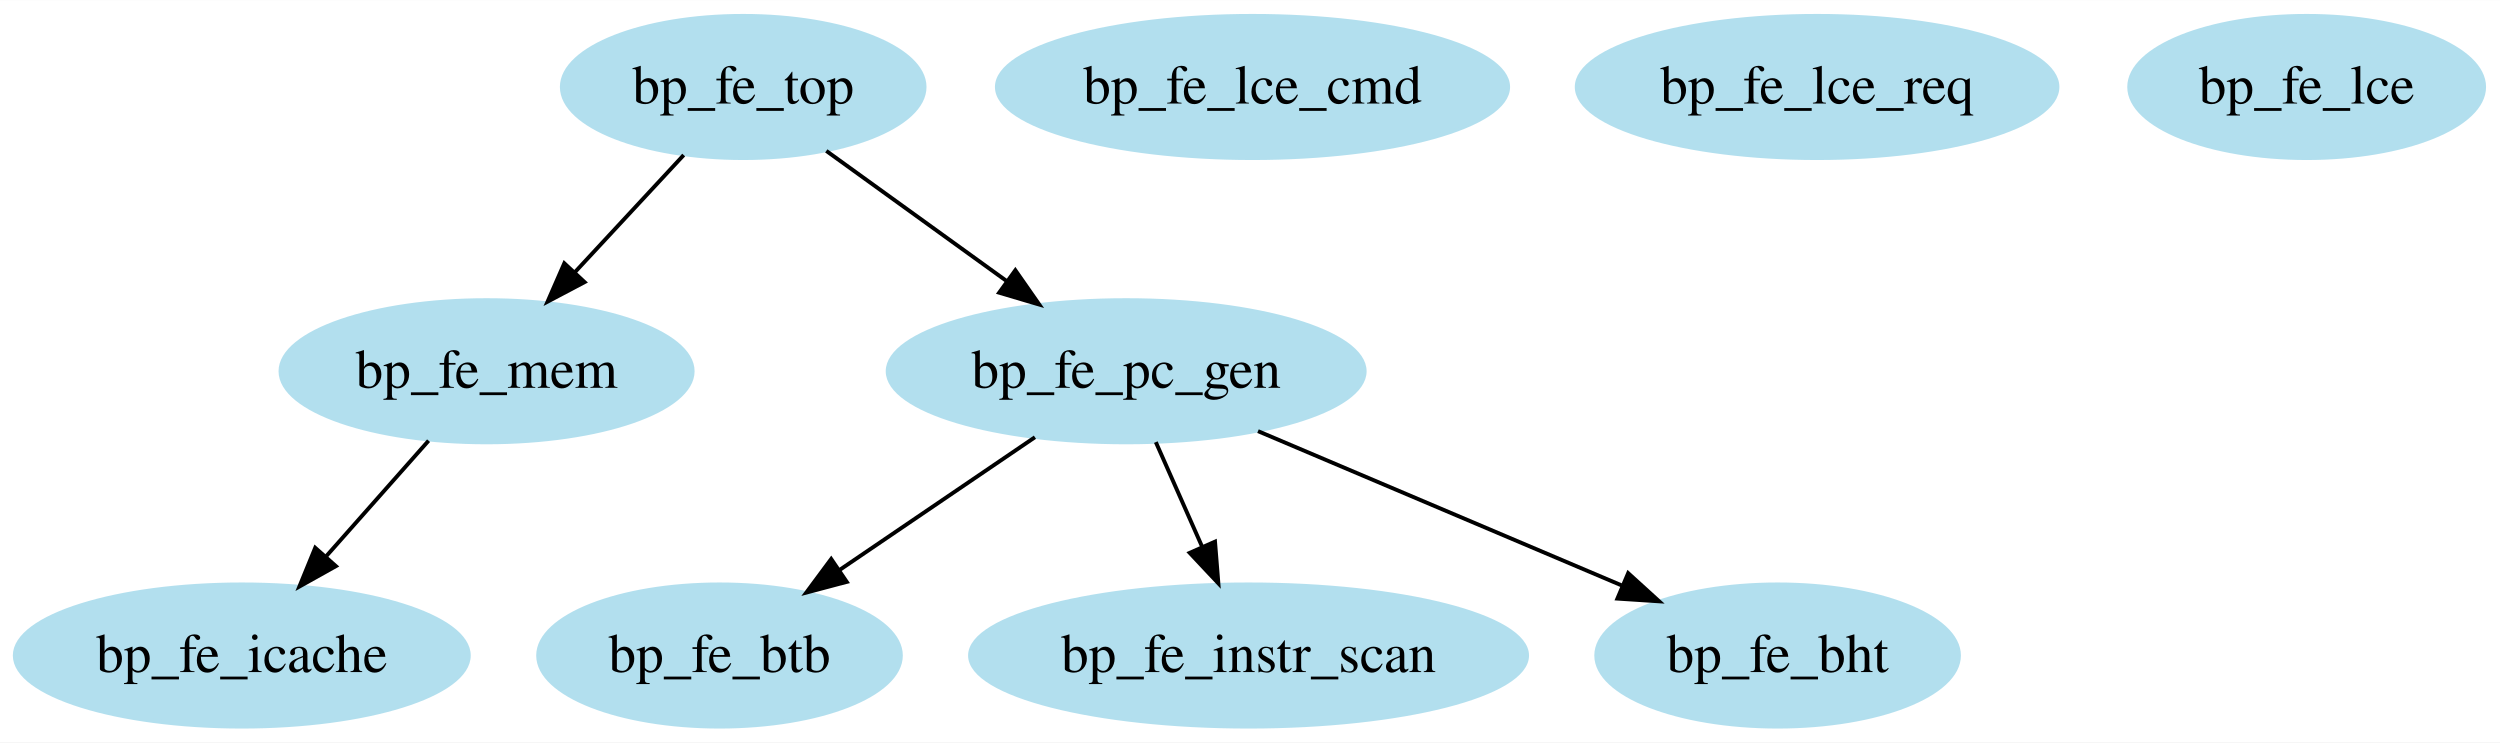
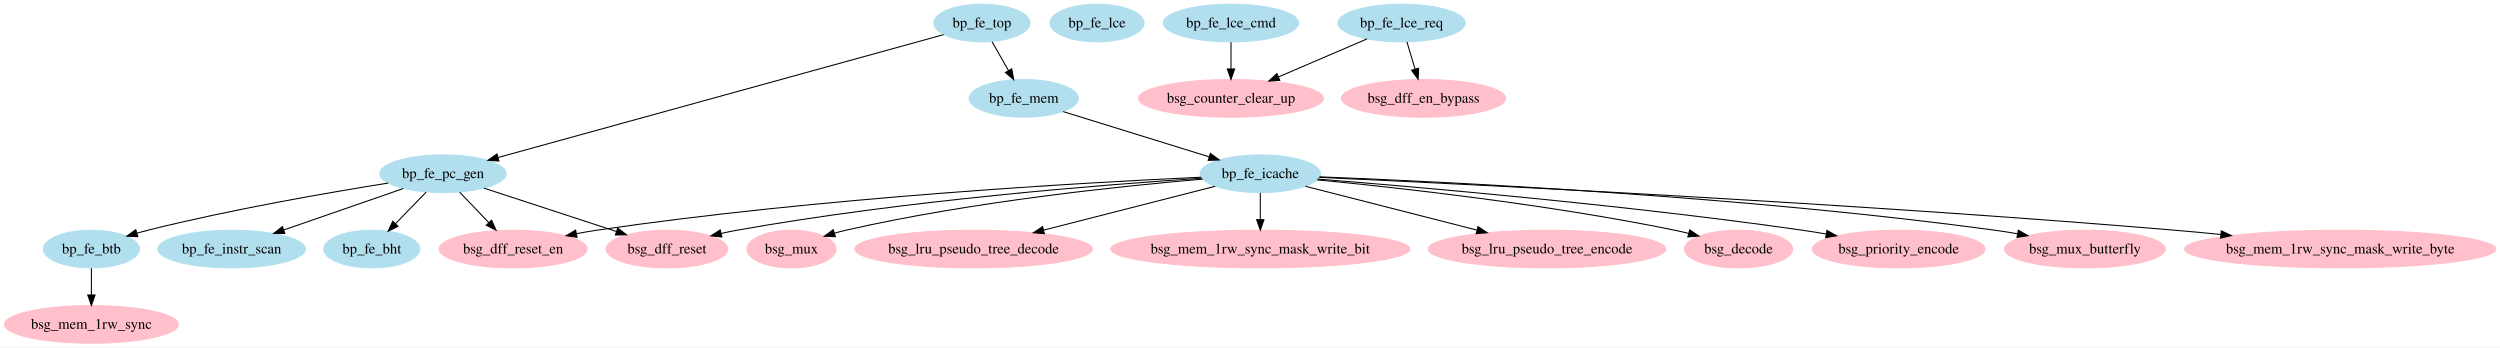
- <svg xmlns="http://www.w3.org/2000/svg" width="633pt" height="188pt" viewBox="0.00 0.00 633.21 188.00">
-   <g id="graph0" class="graph" transform="scale(1 1) rotate(0) translate(4 184)">
-     <polygon fill="white" stroke="transparent" points="-4,4 -4,-184 629.21,-184 629.21,4 -4,4" />
+ <svg xmlns="http://www.w3.org/2000/svg" width="2389pt" height="332pt" viewBox="0.00 0.00 2388.93 332.00">
+   <g id="graph0" class="graph" transform="scale(1 1) rotate(0) translate(4 328)">
+     <polygon fill="white" stroke="transparent" points="-4,4 -4,-328 2384.93,-328 2384.93,4 -4,4" />
    <g id="node1" class="node">
-       <ellipse fill="#b2dfee" stroke="#b2dfee" cx="184.24" cy="-162" rx="45.93" ry="18" />
-       <text text-anchor="middle" x="184.24" y="-157.8" font-family="Times,serif" font-size="14.00">bp_fe_top</text>
+       <ellipse fill="#b2dfee" stroke="#b2dfee" cx="974.3" cy="-234" rx="52.19" ry="18" />
+       <text text-anchor="middle" x="974.3" y="-229.8" font-family="Times,serif" font-size="14.00">bp_fe_mem</text>
+     </g>
+     <g id="node8" class="node">
+       <ellipse fill="#b2dfee" stroke="#b2dfee" cx="1200.3" cy="-162" rx="57.49" ry="18" />
+       <text text-anchor="middle" x="1200.3" y="-157.8" font-family="Times,serif" font-size="14.00">bp_fe_icache</text>
+     </g>
+     <g id="edge8" class="edge">
+       <path fill="none" stroke="black" d="M1011.88,-221.36C1050.11,-209.52 1109.53,-191.11 1151.41,-178.14" />
+       <polygon fill="black" stroke="black" points="1152.6,-181.44 1161.12,-175.14 1150.53,-174.75 1152.6,-181.44" />
    </g>
    <g id="node2" class="node">
-       <ellipse fill="#b2dfee" stroke="#b2dfee" cx="119.24" cy="-90" rx="52.19" ry="18" />
-       <text text-anchor="middle" x="119.24" y="-85.8" font-family="Times,serif" font-size="14.00">bp_fe_mem</text>
+       <ellipse fill="#b2dfee" stroke="#b2dfee" cx="1044.3" cy="-306" rx="44.94" ry="18" />
+       <text text-anchor="middle" x="1044.3" y="-301.8" font-family="Times,serif" font-size="14.00">bp_fe_lce</text>
+     </g>
+     <g id="node3" class="node">
+       <ellipse fill="#b2dfee" stroke="#b2dfee" cx="1172.3" cy="-306" rx="64.74" ry="18" />
+       <text text-anchor="middle" x="1172.3" y="-301.8" font-family="Times,serif" font-size="14.00">bp_fe_lce_cmd</text>
+     </g>
+     <g id="node15" class="node">
+       <ellipse fill="pink" stroke="pink" cx="1172.3" cy="-234" rx="88.39" ry="18" />
+       <text text-anchor="middle" x="1172.3" y="-229.8" font-family="Times,serif" font-size="14.00">bsg_counter_clear_up</text>
+     </g>
+     <g id="edge22" class="edge">
+       <path fill="none" stroke="black" d="M1172.3,-287.7C1172.3,-279.98 1172.3,-270.71 1172.3,-262.11" />
+       <polygon fill="black" stroke="black" points="1175.8,-262.1 1172.3,-252.1 1168.8,-262.1 1175.8,-262.1" />
+     </g>
+     <g id="node4" class="node">
+       <ellipse fill="#b2dfee" stroke="#b2dfee" cx="83.3" cy="-90" rx="45.93" ry="18" />
+       <text text-anchor="middle" x="83.3" y="-85.8" font-family="Times,serif" font-size="14.00">bp_fe_btb</text>
+     </g>
+     <g id="node20" class="node">
+       <ellipse fill="pink" stroke="pink" cx="83.3" cy="-18" rx="83.11" ry="18" />
+       <text text-anchor="middle" x="83.3" y="-13.8" font-family="Times,serif" font-size="14.00">bsg_mem_1rw_sync</text>
+     </g>
+     <g id="edge9" class="edge">
+       <path fill="none" stroke="black" d="M83.3,-71.7C83.3,-63.98 83.3,-54.71 83.3,-46.11" />
+       <polygon fill="black" stroke="black" points="86.8,-46.1 83.3,-36.1 79.8,-46.1 86.8,-46.1" />
+     </g>
+     <g id="node5" class="node">
+       <ellipse fill="#b2dfee" stroke="#b2dfee" cx="419.3" cy="-162" rx="60.4" ry="18" />
+       <text text-anchor="middle" x="419.3" y="-157.8" font-family="Times,serif" font-size="14.00">bp_fe_pc_gen</text>
+     </g>
+     <g id="edge7" class="edge">
+       <path fill="none" stroke="black" d="M366.92,-153.07C310,-144.02 216.55,-127.85 137.3,-108 133.91,-107.15 130.42,-106.21 126.92,-105.22" />
+       <polygon fill="black" stroke="black" points="127.7,-101.8 117.12,-102.32 125.72,-108.51 127.7,-101.8" />
+     </g>
+     <g id="node9" class="node">
+       <ellipse fill="#b2dfee" stroke="#b2dfee" cx="217.3" cy="-90" rx="70.54" ry="18" />
+       <text text-anchor="middle" x="217.3" y="-85.8" font-family="Times,serif" font-size="14.00">bp_fe_instr_scan</text>
+     </g>
+     <g id="edge4" class="edge">
+       <path fill="none" stroke="black" d="M381.31,-147.83C349.03,-136.65 302.45,-120.51 267.18,-108.28" />
+       <polygon fill="black" stroke="black" points="268.14,-104.91 257.55,-104.95 265.85,-111.53 268.14,-104.91" />
+     </g>
+     <g id="node10" class="node">
+       <ellipse fill="#b2dfee" stroke="#b2dfee" cx="351.3" cy="-90" rx="45.93" ry="18" />
+       <text text-anchor="middle" x="351.3" y="-85.8" font-family="Times,serif" font-size="14.00">bp_fe_bht</text>
+     </g>
+     <g id="edge6" class="edge">
+       <path fill="none" stroke="black" d="M403.19,-144.41C394.42,-135.39 383.45,-124.09 373.85,-114.21" />
+       <polygon fill="black" stroke="black" points="376.31,-111.72 366.83,-106.99 371.29,-116.6 376.31,-111.72" />
+     </g>
+     <g id="node13" class="node">
+       <ellipse fill="pink" stroke="pink" cx="633.3" cy="-90" rx="58.17" ry="18" />
+       <text text-anchor="middle" x="633.3" y="-85.8" font-family="Times,serif" font-size="14.00">bsg_dff_reset</text>
+     </g>
+     <g id="edge3" class="edge">
+       <path fill="none" stroke="black" d="M458.55,-148.16C494.11,-136.53 546.62,-119.35 584.79,-106.87" />
+       <polygon fill="black" stroke="black" points="586.25,-110.08 594.66,-103.64 584.07,-103.42 586.25,-110.08" />
+     </g>
+     <g id="node17" class="node">
+       <ellipse fill="pink" stroke="pink" cx="486.3" cy="-90" rx="70.71" ry="18" />
+       <text text-anchor="middle" x="486.3" y="-85.8" font-family="Times,serif" font-size="14.00">bsg_dff_reset_en</text>
+     </g>
+     <g id="edge5" class="edge">
+       <path fill="none" stroke="black" d="M435.18,-144.41C443.49,-135.73 453.81,-124.95 463,-115.34" />
+       <polygon fill="black" stroke="black" points="465.69,-117.6 470.07,-107.96 460.63,-112.76 465.69,-117.6" />
+     </g>
+     <g id="node6" class="node">
+       <ellipse fill="#b2dfee" stroke="#b2dfee" cx="934.3" cy="-306" rx="45.93" ry="18" />
+       <text text-anchor="middle" x="934.3" y="-301.8" font-family="Times,serif" font-size="14.00">bp_fe_top</text>
    </g>
    <g id="edge1" class="edge">
-       <path fill="none" stroke="black" d="M169.17,-144.76C161,-135.97 150.75,-124.93 141.66,-115.14" />
-       <polygon fill="black" stroke="black" points="144.06,-112.58 134.69,-107.63 138.93,-117.34 144.06,-112.58" />
-     </g>
-     <g id="node3" class="node">
-       <ellipse fill="#b2dfee" stroke="#b2dfee" cx="281.24" cy="-90" rx="60.4" ry="18" />
-       <text text-anchor="middle" x="281.24" y="-85.8" font-family="Times,serif" font-size="14.00">bp_fe_pc_gen</text>
+       <path fill="none" stroke="black" d="M943.99,-288.05C948.7,-279.8 954.47,-269.7 959.71,-260.54" />
+       <polygon fill="black" stroke="black" points="962.79,-262.21 964.71,-251.79 956.71,-258.73 962.79,-262.21" />
    </g>
    <g id="edge2" class="edge">
-       <path fill="none" stroke="black" d="M205.29,-145.81C218.61,-136.2 236.05,-123.61 250.86,-112.92" />
-       <polygon fill="black" stroke="black" points="253.17,-115.58 259.23,-106.89 249.07,-109.9 253.17,-115.58" />
+       <path fill="none" stroke="black" d="M897.68,-294.9C807.85,-270.13 576.35,-206.3 471.86,-177.49" />
+       <polygon fill="black" stroke="black" points="472.72,-174.1 462.15,-174.82 470.86,-180.85 472.72,-174.1" />
    </g>
    <g id="node7" class="node">
-       <ellipse fill="#b2dfee" stroke="#b2dfee" cx="57.24" cy="-18" rx="57.49" ry="18" />
-       <text text-anchor="middle" x="57.24" y="-13.8" font-family="Times,serif" font-size="14.00">bp_fe_icache</text>
+       <ellipse fill="#b2dfee" stroke="#b2dfee" cx="1335.3" cy="-306" rx="60.87" ry="18" />
+       <text text-anchor="middle" x="1335.3" y="-301.8" font-family="Times,serif" font-size="14.00">bp_fe_lce_req</text>
    </g>
-     <g id="edge6" class="edge">
-       <path fill="none" stroke="black" d="M104.55,-72.41C96.83,-63.69 87.22,-52.85 78.68,-43.21" />
-       <polygon fill="black" stroke="black" points="81.08,-40.64 71.83,-35.47 75.84,-45.28 81.08,-40.64" />
+     <g id="edge20" class="edge">
+       <path fill="none" stroke="black" d="M1302.32,-290.83C1277.94,-280.36 1244.45,-265.98 1217.56,-254.44" />
+       <polygon fill="black" stroke="black" points="1218.92,-251.21 1208.35,-250.48 1216.16,-257.64 1218.92,-251.21" />
    </g>
-     <g id="node4" class="node">
-       <ellipse fill="#b2dfee" stroke="#b2dfee" cx="178.24" cy="-18" rx="45.93" ry="18" />
-       <text text-anchor="middle" x="178.24" y="-13.8" font-family="Times,serif" font-size="14.00">bp_fe_btb</text>
+     <g id="node23" class="node">
+       <ellipse fill="pink" stroke="pink" cx="1356.3" cy="-234" rx="78.47" ry="18" />
+       <text text-anchor="middle" x="1356.3" y="-229.8" font-family="Times,serif" font-size="14.00">bsg_dff_en_bypass</text>
    </g>
-     <g id="edge3" class="edge">
-       <path fill="none" stroke="black" d="M258.13,-73.29C243.51,-63.36 224.47,-50.41 208.64,-39.66" />
-       <polygon fill="black" stroke="black" points="210.46,-36.66 200.22,-33.94 206.53,-42.45 210.46,-36.66" />
+     <g id="edge21" class="edge">
+       <path fill="none" stroke="black" d="M1340.39,-288.05C1342.72,-280.26 1345.56,-270.82 1348.18,-262.08" />
+       <polygon fill="black" stroke="black" points="1351.6,-262.86 1351.12,-252.28 1344.89,-260.85 1351.6,-262.86" />
    </g>
-     <g id="node5" class="node">
-       <ellipse fill="#b2dfee" stroke="#b2dfee" cx="312.24" cy="-18" rx="70.54" ry="18" />
-       <text text-anchor="middle" x="312.24" y="-13.8" font-family="Times,serif" font-size="14.00">bp_fe_instr_scan</text>
+     <g id="node11" class="node">
+       <ellipse fill="pink" stroke="pink" cx="926.3" cy="-90" rx="113.5" ry="18" />
+       <text text-anchor="middle" x="926.3" y="-85.8" font-family="Times,serif" font-size="14.00">bsg_lru_pseudo_tree_decode</text>
    </g>
-     <g id="edge4" class="edge">
-       <path fill="none" stroke="black" d="M288.75,-72.05C292.27,-64.09 296.56,-54.41 300.5,-45.51" />
-       <polygon fill="black" stroke="black" points="303.74,-46.84 304.59,-36.28 297.34,-44 303.74,-46.84" />
+     <g id="edge10" class="edge">
+       <path fill="none" stroke="black" d="M1157.19,-149.99C1113.25,-138.76 1044.48,-121.19 993.41,-108.14" />
+       <polygon fill="black" stroke="black" points="994,-104.68 983.44,-105.6 992.27,-111.46 994,-104.68" />
    </g>
-     <g id="node6" class="node">
-       <ellipse fill="#b2dfee" stroke="#b2dfee" cx="446.24" cy="-18" rx="45.93" ry="18" />
-       <text text-anchor="middle" x="446.24" y="-13.8" font-family="Times,serif" font-size="14.00">bp_fe_bht</text>
+     <g id="node12" class="node">
+       <ellipse fill="pink" stroke="pink" cx="1200.3" cy="-90" rx="142.98" ry="18" />
+       <text text-anchor="middle" x="1200.3" y="-85.8" font-family="Times,serif" font-size="14.00">bsg_mem_1rw_sync_mask_write_bit</text>
    </g>
-     <g id="edge5" class="edge">
-       <path fill="none" stroke="black" d="M314.63,-74.83C341.25,-63.54 378.59,-47.7 406.71,-35.77" />
-       <polygon fill="black" stroke="black" points="408.39,-38.86 416.23,-31.73 405.66,-32.42 408.39,-38.86" />
+     <g id="edge11" class="edge">
+       <path fill="none" stroke="black" d="M1200.3,-143.7C1200.3,-135.98 1200.3,-126.71 1200.3,-118.11" />
+       <polygon fill="black" stroke="black" points="1203.8,-118.1 1200.3,-108.1 1196.8,-118.1 1203.8,-118.1" />
    </g>
-     <g id="node8" class="node">
-       <ellipse fill="#b2dfee" stroke="#b2dfee" cx="313.24" cy="-162" rx="64.74" ry="18" />
-       <text text-anchor="middle" x="313.24" y="-157.8" font-family="Times,serif" font-size="14.00">bp_fe_lce_cmd</text>
+     <g id="edge17" class="edge">
+       <path fill="none" stroke="black" d="M1144.44,-157.69C1051.65,-151.62 860.13,-136.6 700.3,-108 695.34,-107.11 690.19,-106.06 685.07,-104.91" />
+       <polygon fill="black" stroke="black" points="685.81,-101.49 675.28,-102.63 684.22,-108.31 685.81,-101.49" />
    </g>
-     <g id="node9" class="node">
-       <ellipse fill="#b2dfee" stroke="#b2dfee" cx="456.24" cy="-162" rx="60.87" ry="18" />
-       <text text-anchor="middle" x="456.24" y="-157.8" font-family="Times,serif" font-size="14.00">bp_fe_lce_req</text>
+     <g id="node14" class="node">
+       <ellipse fill="pink" stroke="pink" cx="1474.3" cy="-90" rx="113.5" ry="18" />
+       <text text-anchor="middle" x="1474.3" y="-85.8" font-family="Times,serif" font-size="14.00">bsg_lru_pseudo_tree_encode</text>
    </g>
-     <g id="node10" class="node">
-       <ellipse fill="#b2dfee" stroke="#b2dfee" cx="580.24" cy="-162" rx="44.94" ry="18" />
-       <text text-anchor="middle" x="580.24" y="-157.8" font-family="Times,serif" font-size="14.00">bp_fe_lce</text>
+     <g id="edge12" class="edge">
+       <path fill="none" stroke="black" d="M1243.42,-149.99C1287.36,-138.76 1356.13,-121.19 1407.2,-108.14" />
+       <polygon fill="black" stroke="black" points="1408.34,-111.46 1417.16,-105.6 1406.61,-104.68 1408.34,-111.46" />
+     </g>
+     <g id="node16" class="node">
+       <ellipse fill="pink" stroke="pink" cx="1657.3" cy="-90" rx="51.71" ry="18" />
+       <text text-anchor="middle" x="1657.3" y="-85.8" font-family="Times,serif" font-size="14.00">bsg_decode</text>
+     </g>
+     <g id="edge14" class="edge">
+       <path fill="none" stroke="black" d="M1254.5,-156.15C1331.15,-148.75 1475.36,-132.82 1596.3,-108 1600.66,-107.11 1605.17,-106.07 1609.66,-104.96" />
+       <polygon fill="black" stroke="black" points="1610.62,-108.32 1619.43,-102.43 1608.87,-101.55 1610.62,-108.32" />
+     </g>
+     <g id="edge18" class="edge">
+       <path fill="none" stroke="black" d="M1143.63,-158.66C1032.42,-153.54 778.02,-139.22 566.3,-108 560.03,-107.08 553.52,-105.96 547.04,-104.74" />
+       <polygon fill="black" stroke="black" points="547.4,-101.24 536.91,-102.76 546.06,-108.11 547.4,-101.24" />
+     </g>
+     <g id="node18" class="node">
+       <ellipse fill="pink" stroke="pink" cx="1810.3" cy="-90" rx="82.6" ry="18" />
+       <text text-anchor="middle" x="1810.3" y="-85.8" font-family="Times,serif" font-size="14.00">bsg_priority_encode</text>
+     </g>
+     <g id="edge19" class="edge">
+       <path fill="none" stroke="black" d="M1255.3,-156.84C1350.1,-149.35 1550.29,-132.08 1718.3,-108 1725.68,-106.94 1733.37,-105.72 1741.02,-104.42" />
+       <polygon fill="black" stroke="black" points="1741.78,-107.84 1751.03,-102.68 1740.58,-100.94 1741.78,-107.84" />
+     </g>
+     <g id="node19" class="node">
+       <ellipse fill="pink" stroke="pink" cx="1988.3" cy="-90" rx="76.85" ry="18" />
+       <text text-anchor="middle" x="1988.3" y="-85.8" font-family="Times,serif" font-size="14.00">bsg_mux_butterfly</text>
+     </g>
+     <g id="edge13" class="edge">
+       <path fill="none" stroke="black" d="M1256.96,-159.03C1376.62,-154.35 1663.72,-140.47 1902.3,-108 1909.35,-107.04 1916.7,-105.86 1923.99,-104.58" />
+       <polygon fill="black" stroke="black" points="1924.66,-108.02 1933.87,-102.78 1923.41,-101.13 1924.66,-108.02" />
+     </g>
+     <g id="node21" class="node">
+       <ellipse fill="pink" stroke="pink" cx="2232.3" cy="-90" rx="148.76" ry="18" />
+       <text text-anchor="middle" x="2232.3" y="-85.8" font-family="Times,serif" font-size="14.00">bsg_mem_1rw_sync_mask_write_byte</text>
+     </g>
+     <g id="edge15" class="edge">
+       <path fill="none" stroke="black" d="M1256.61,-158.5C1395.59,-152.12 1766.04,-133.92 2074.3,-108 2088.49,-106.81 2103.37,-105.41 2118.1,-103.93" />
+       <polygon fill="black" stroke="black" points="2118.66,-107.39 2128.26,-102.89 2117.95,-100.42 2118.66,-107.39" />
+     </g>
+     <g id="node22" class="node">
+       <ellipse fill="pink" stroke="pink" cx="752.3" cy="-90" rx="42.57" ry="18" />
+       <text text-anchor="middle" x="752.3" y="-85.8" font-family="Times,serif" font-size="14.00">bsg_mux</text>
+     </g>
+     <g id="edge16" class="edge">
+       <path fill="none" stroke="black" d="M1145.29,-156.84C1068.29,-150.29 924.33,-135.41 804.3,-108 800.71,-107.18 797.02,-106.22 793.33,-105.18" />
+       <polygon fill="black" stroke="black" points="794.25,-101.8 783.67,-102.28 792.24,-108.5 794.25,-101.8" />
    </g>
  </g>
</svg>
